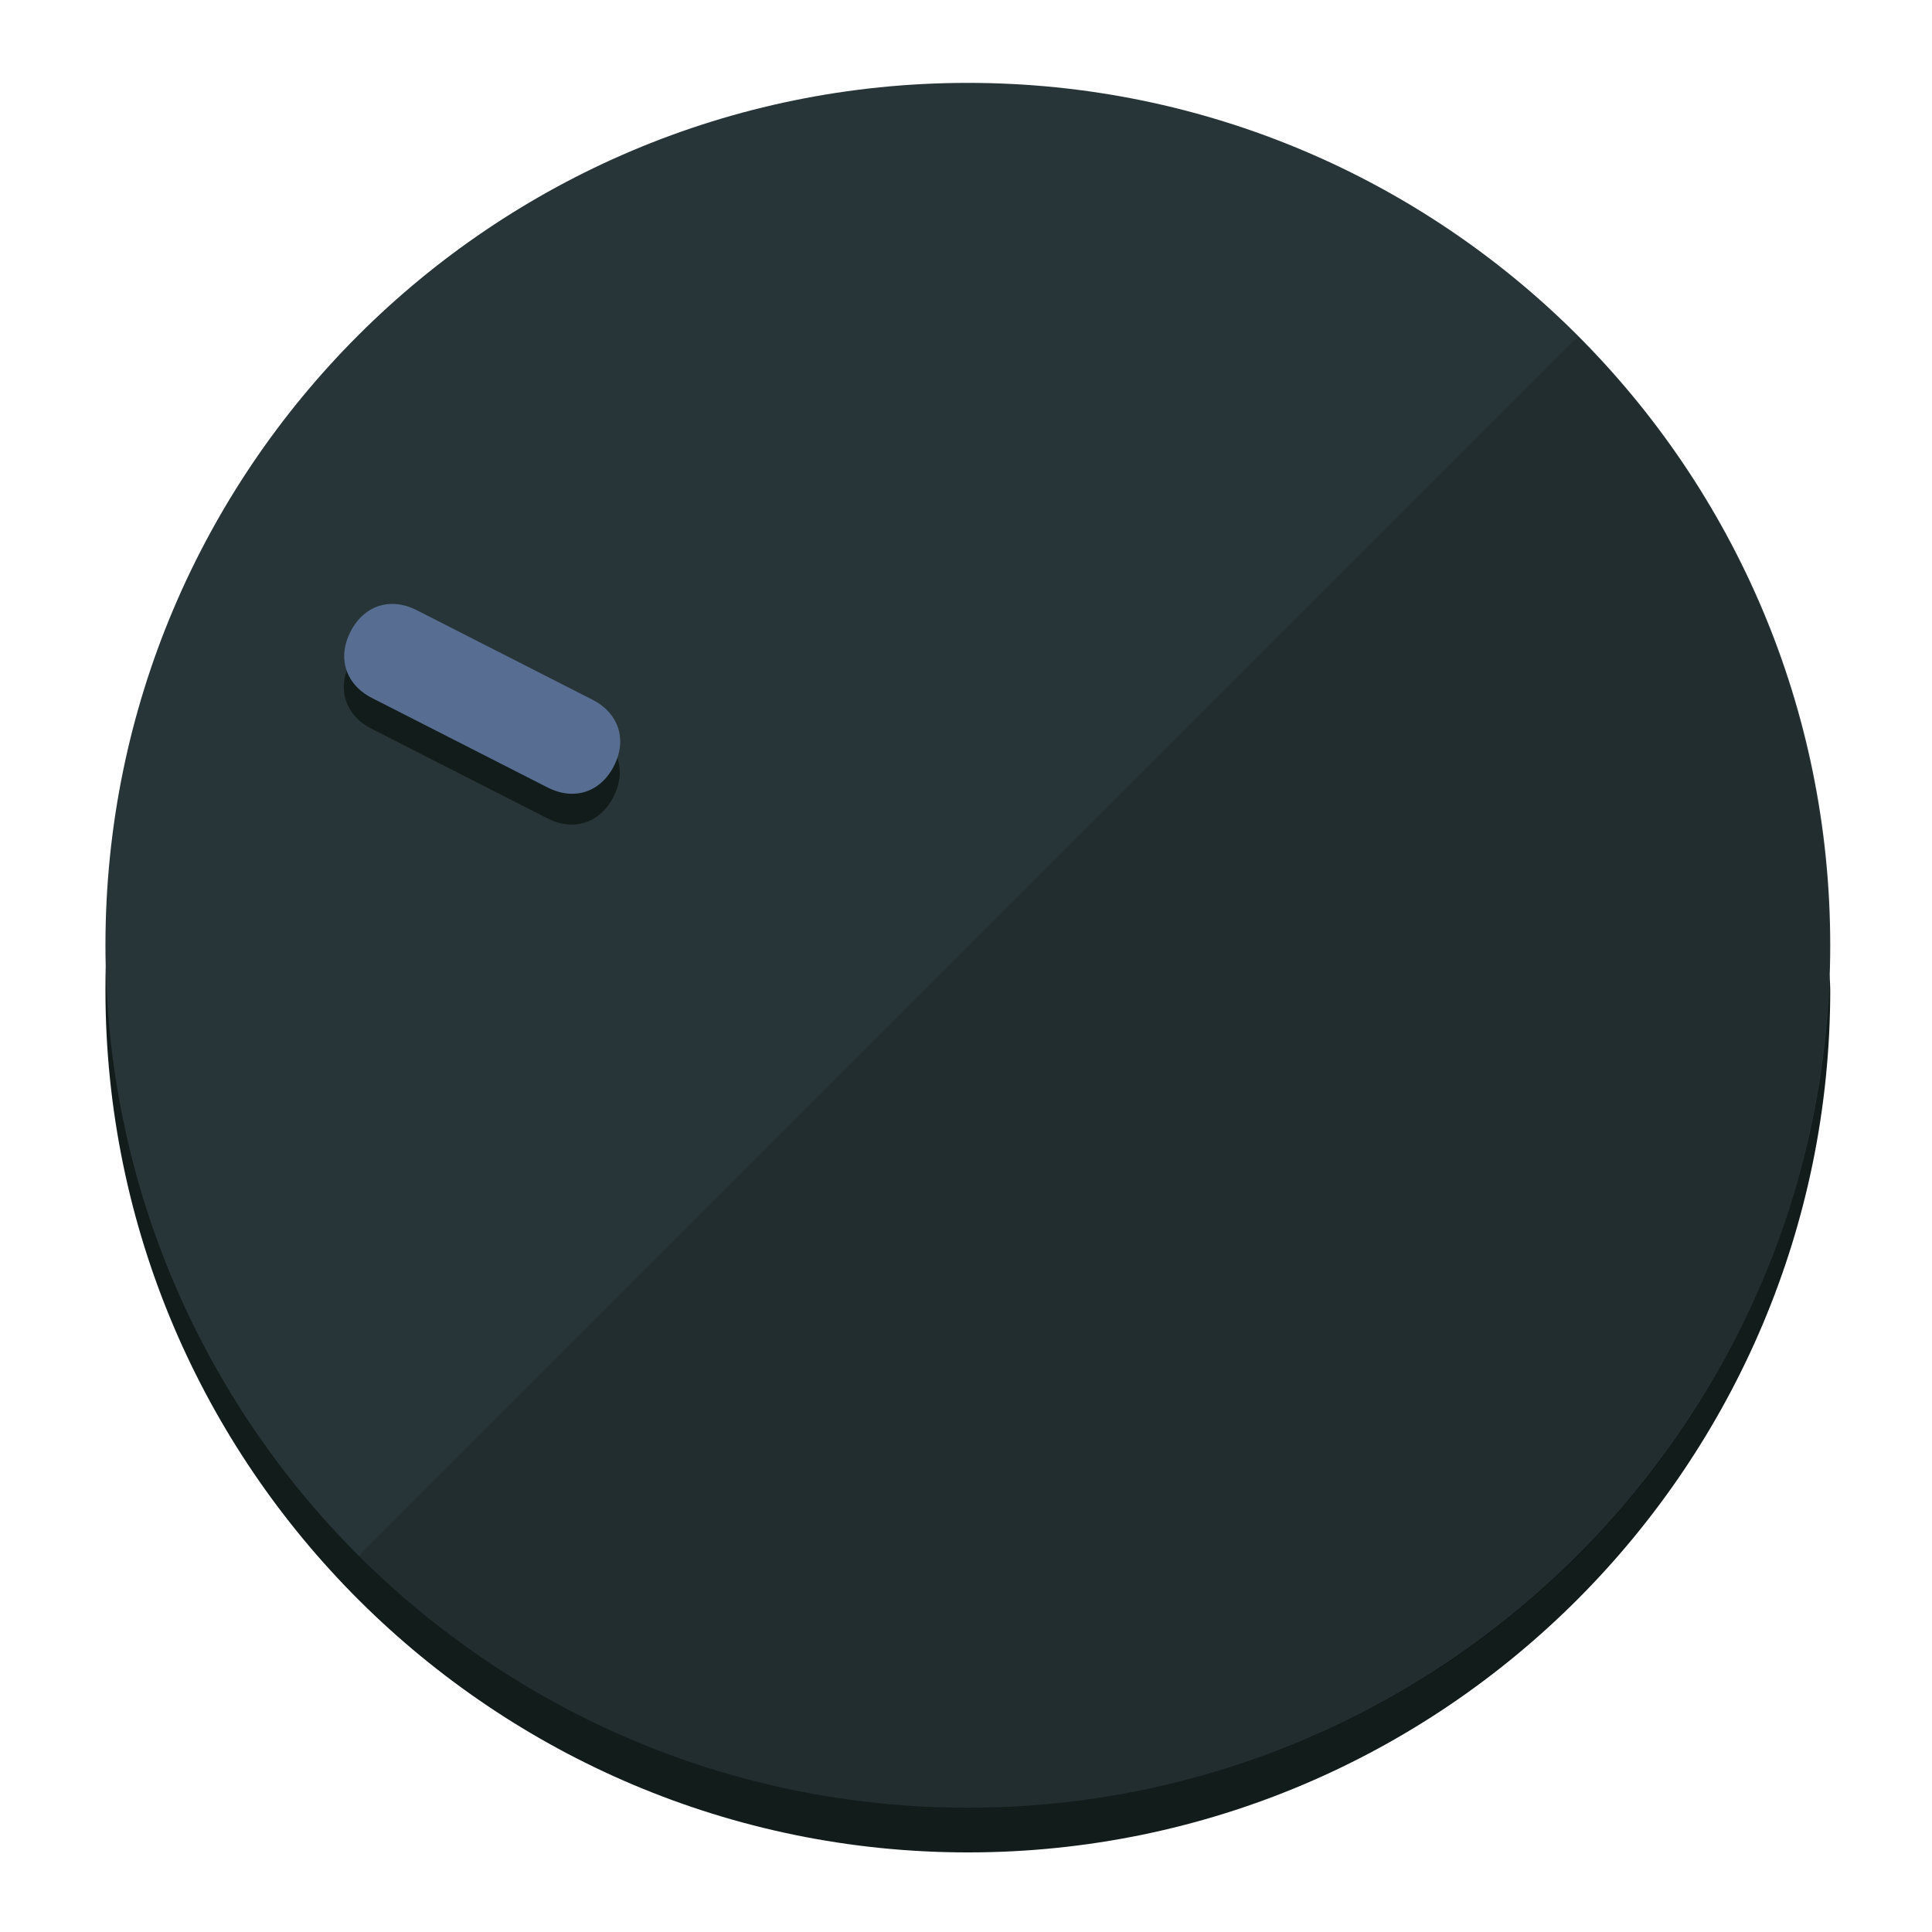
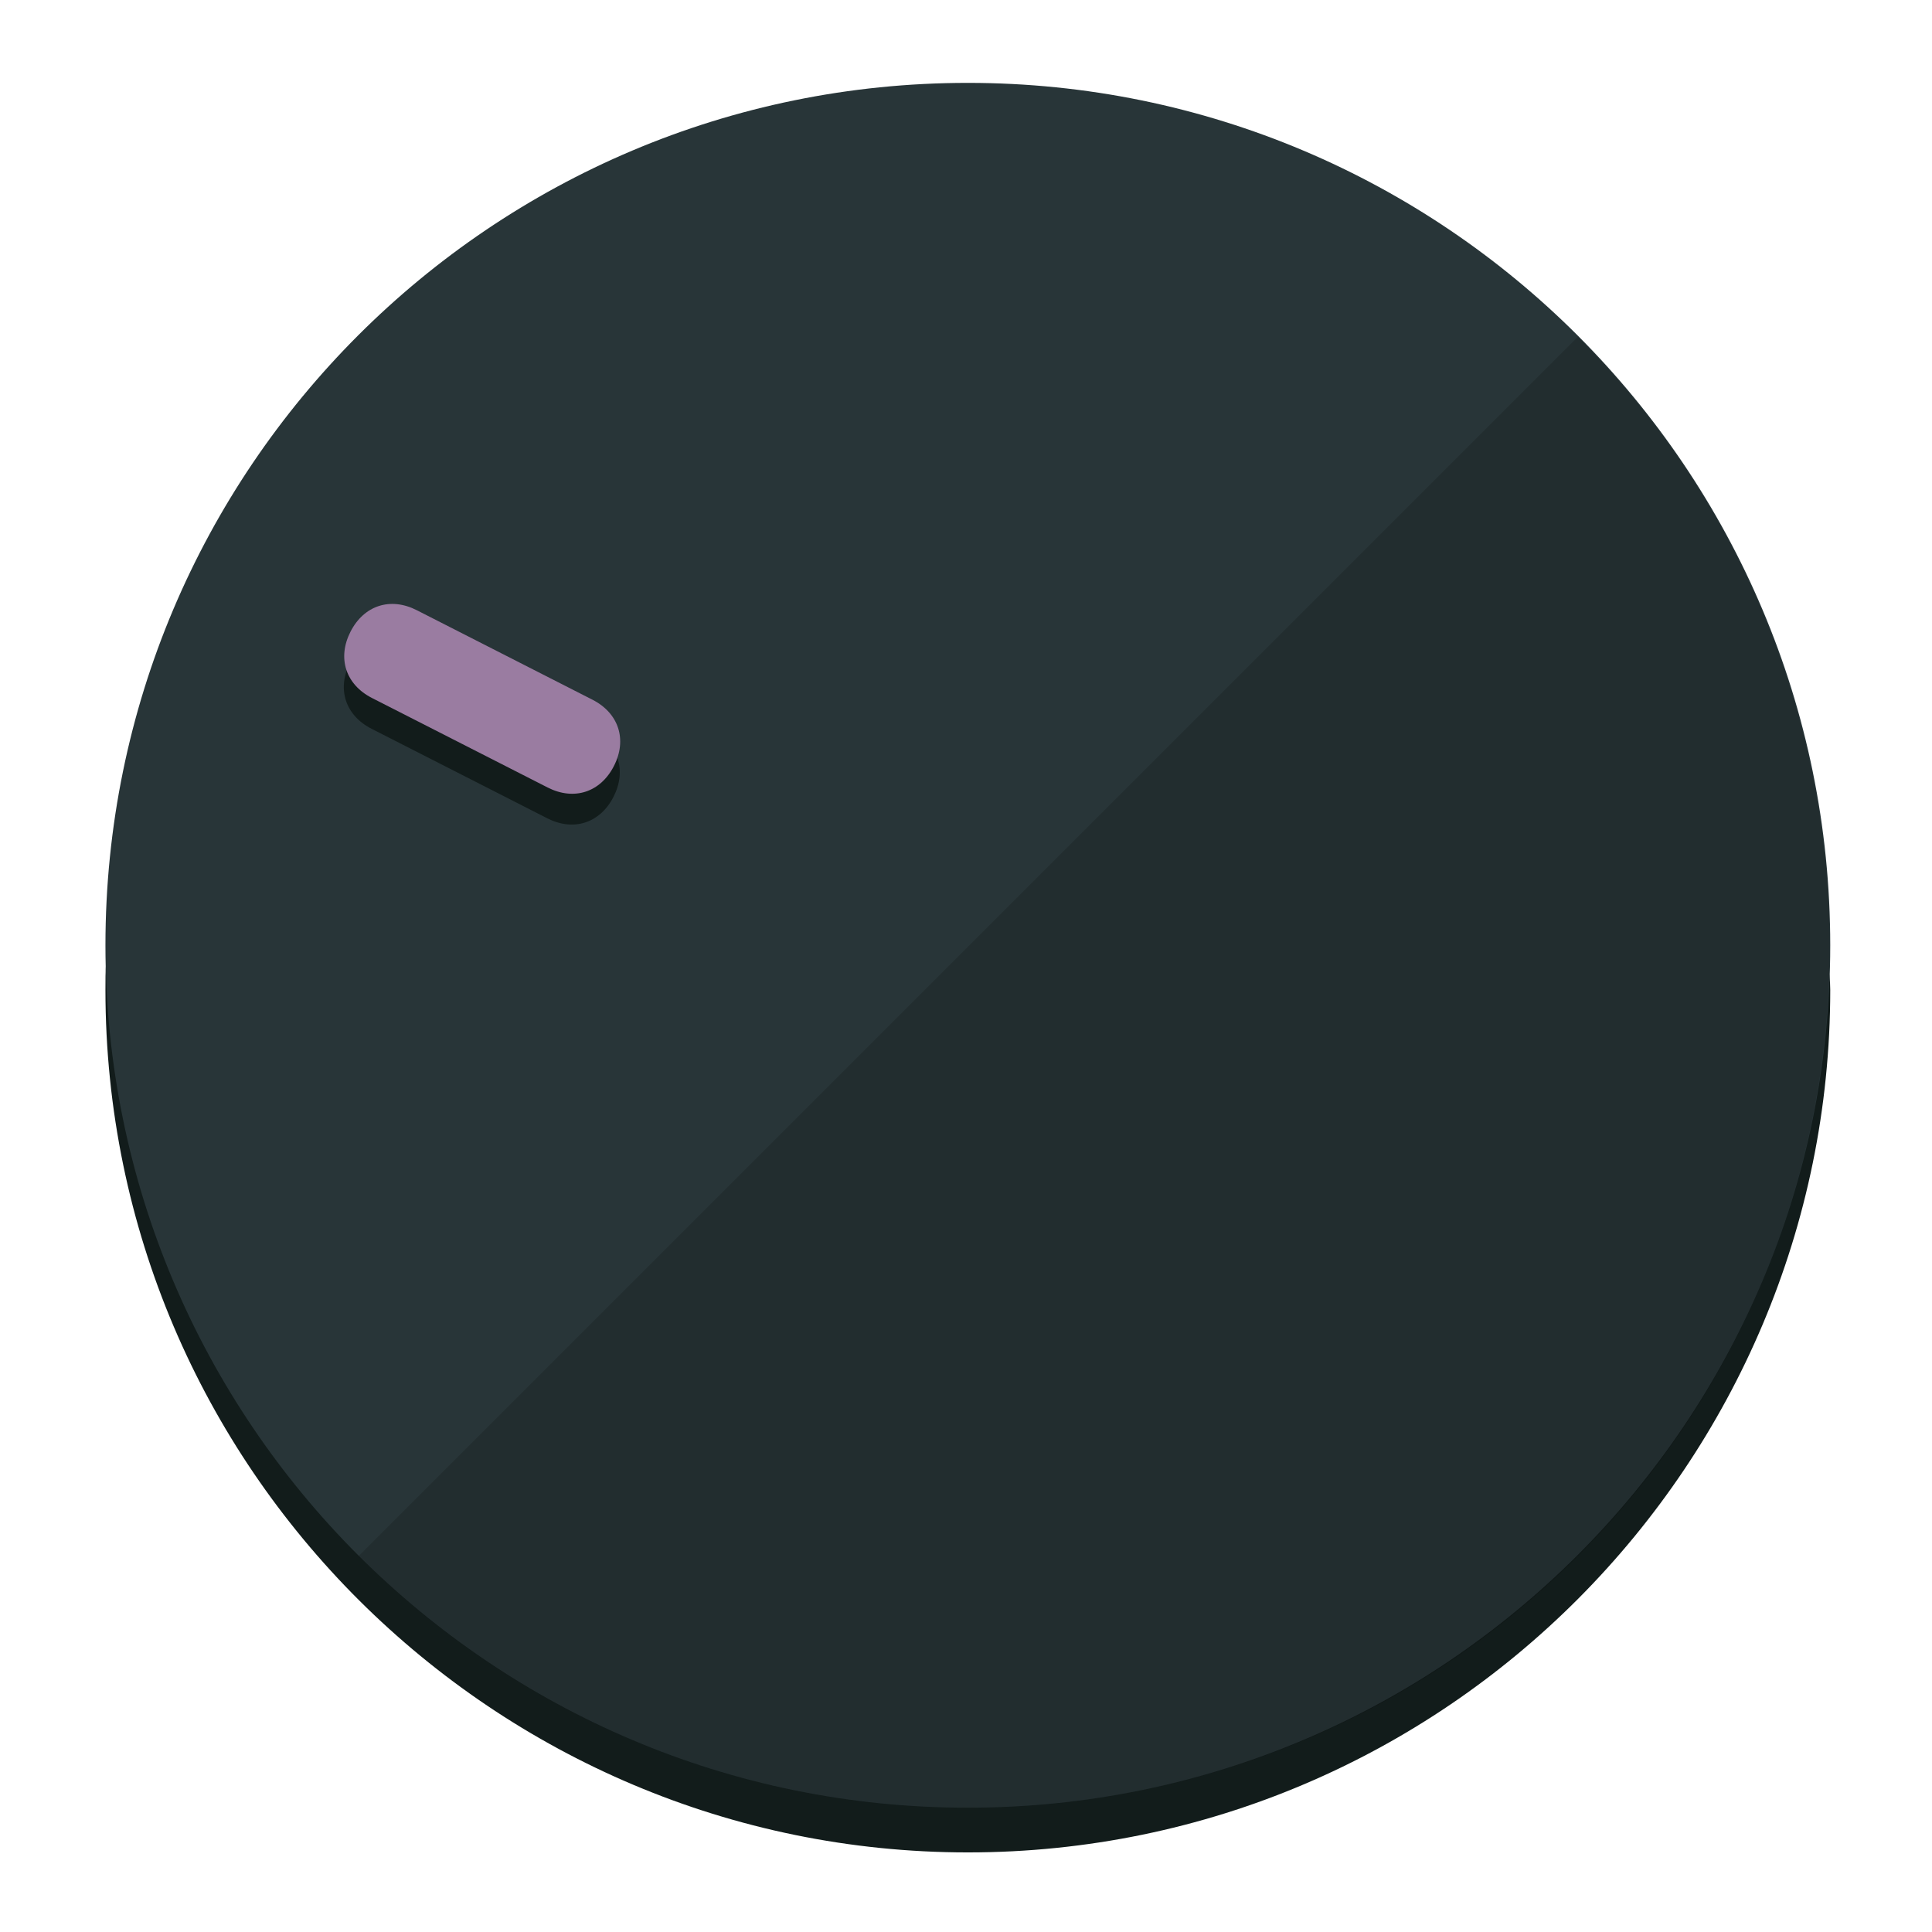
<svg xmlns="http://www.w3.org/2000/svg" height="120px" width="120px" version="1.1" id="Layer_1" viewBox="0 0 496.8 496.8" xml:space="preserve">
  <defs id="defs23" />
  <g id="g3158">
    <path style="display:inline;fill:#121c1b;fill-opacity:1;stroke-width:1.584" d="m 248.875,445.92 c 116.582,0 212.89,-91.238 220.493,-205.286 0,5.069 1.267,8.87 1.267,13.939 0,121.651 -98.842,221.76 -221.76,221.76 -121.651,0 -221.76,-98.842 -221.76,-221.76 0,-5.069 0,-8.87 1.267,-13.939 7.603,114.048 103.91,205.286 220.493,205.286 z" id="path8" />
    <circle style="display:inline;fill:#283538;fill-opacity:1;stroke-width:1.584" cx="248.875" cy="243.071" r="221.76" id="circle12" />
    <path style="display:inline;fill:#000000;fill-opacity:0.154;stroke-width:1.587" d="m 405.744,86.606 c 86.308,86.308 86.308,227.193 0,313.5 -86.308,86.308 -227.193,86.308 -313.5,0" id="path14" />
  </g>
  <g id="g3198">
    <circle style="display:none;fill:#000000;fill-opacity:0;stroke-width:1.584" cx="-104.232" cy="331.97" r="221.76" id="circle12-3" transform="rotate(-63)" />
    <path style="display:inline;fill:#121c1b;fill-opacity:1;stroke-width:1.584" d="m 152.23,187.837 c 6.774,3.452 8.99,10.269 5.538,17.044 v 0 c -3.452,6.774 -10.269,8.99 -17.044,5.538 L 95.56,187.407 c -6.774,-3.452 -8.99,-10.269 -5.538,-17.044 v 0 c 3.452,-6.774 10.269,-8.99 17.044,-5.538 z" id="path3789" />
-     <path style="display:inline;fill:#576E92;stroke-width:1.584" d="m 152.333,179.919 c 6.775,3.452 8.99,10.269 5.538,17.044 v 0 c -3.452,6.774 -10.269,8.99 -17.044,5.538 L 95.663,179.489 c -6.774,-3.452 -8.99,-10.269 -5.538,-17.044 v 0 c 3.452,-6.775 10.269,-8.99 17.044,-5.538 z" id="path915" />
+     <path style="display:inline;fill:#9A7CA1;stroke-width:1.584" d="m 152.333,179.919 c 6.775,3.452 8.99,10.269 5.538,17.044 v 0 c -3.452,6.774 -10.269,8.99 -17.044,5.538 L 95.663,179.489 c -6.774,-3.452 -8.99,-10.269 -5.538,-17.044 v 0 c 3.452,-6.775 10.269,-8.99 17.044,-5.538 z" id="path915" />
  </g>
</svg>
